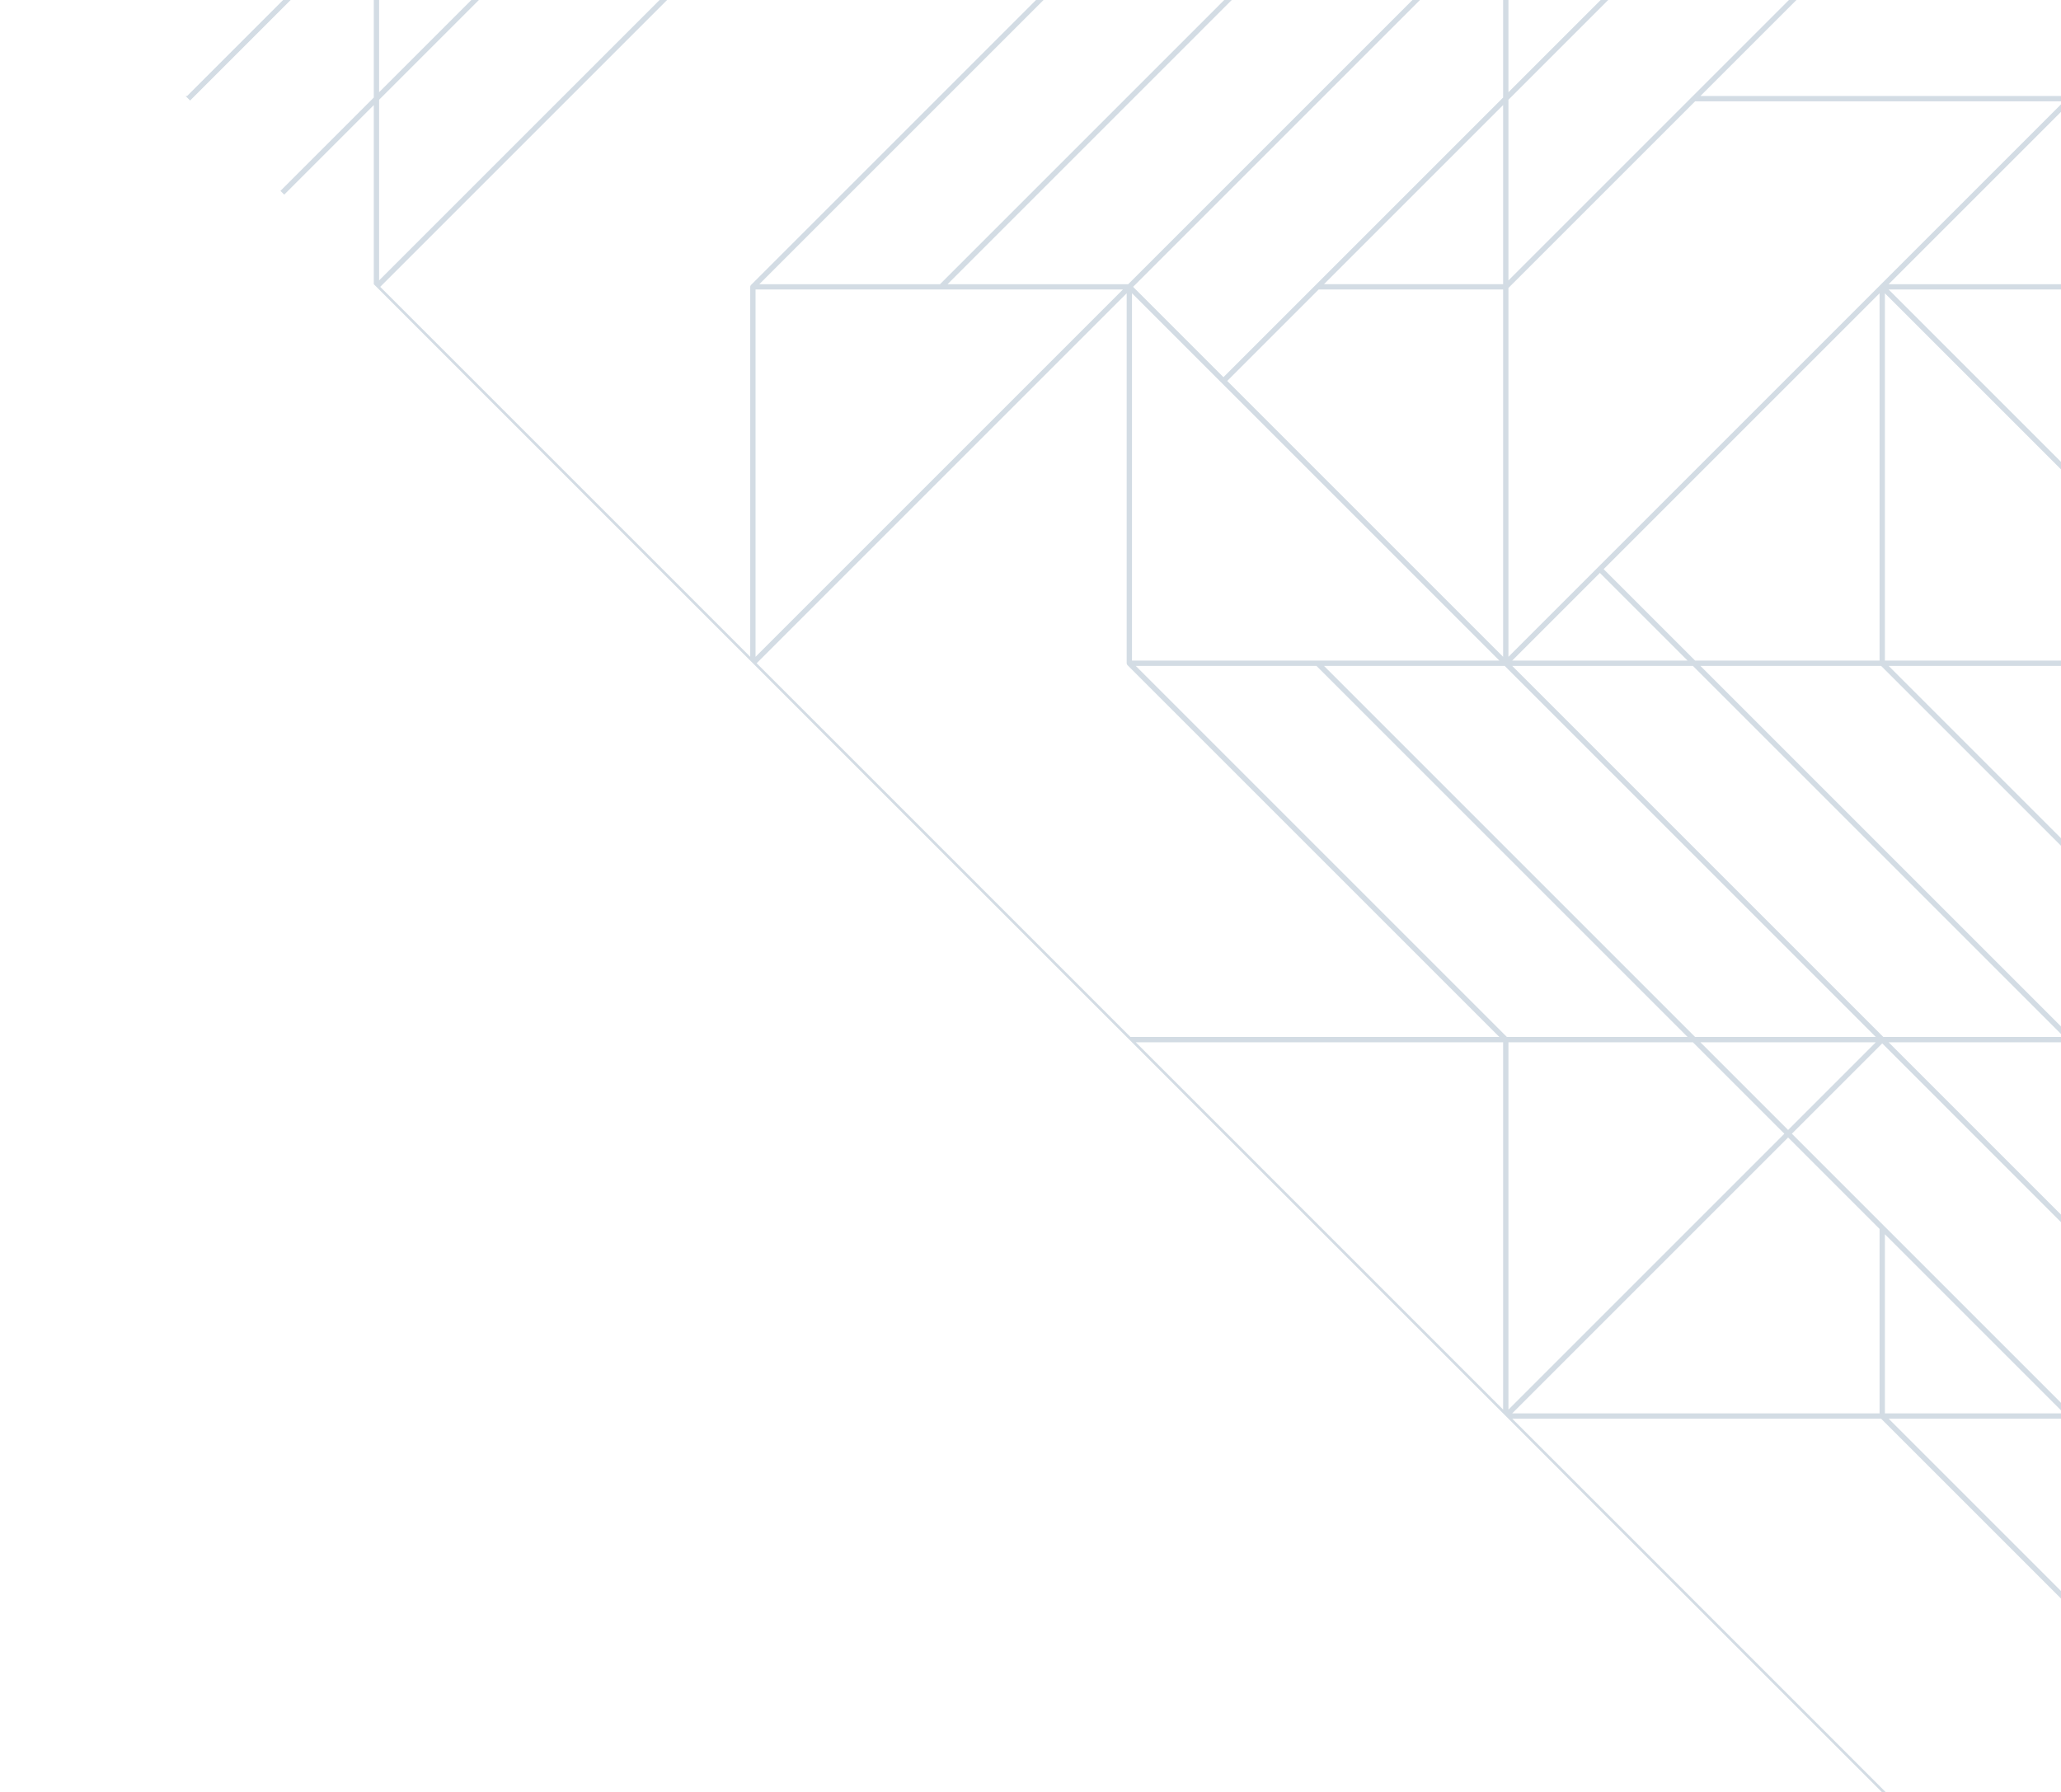
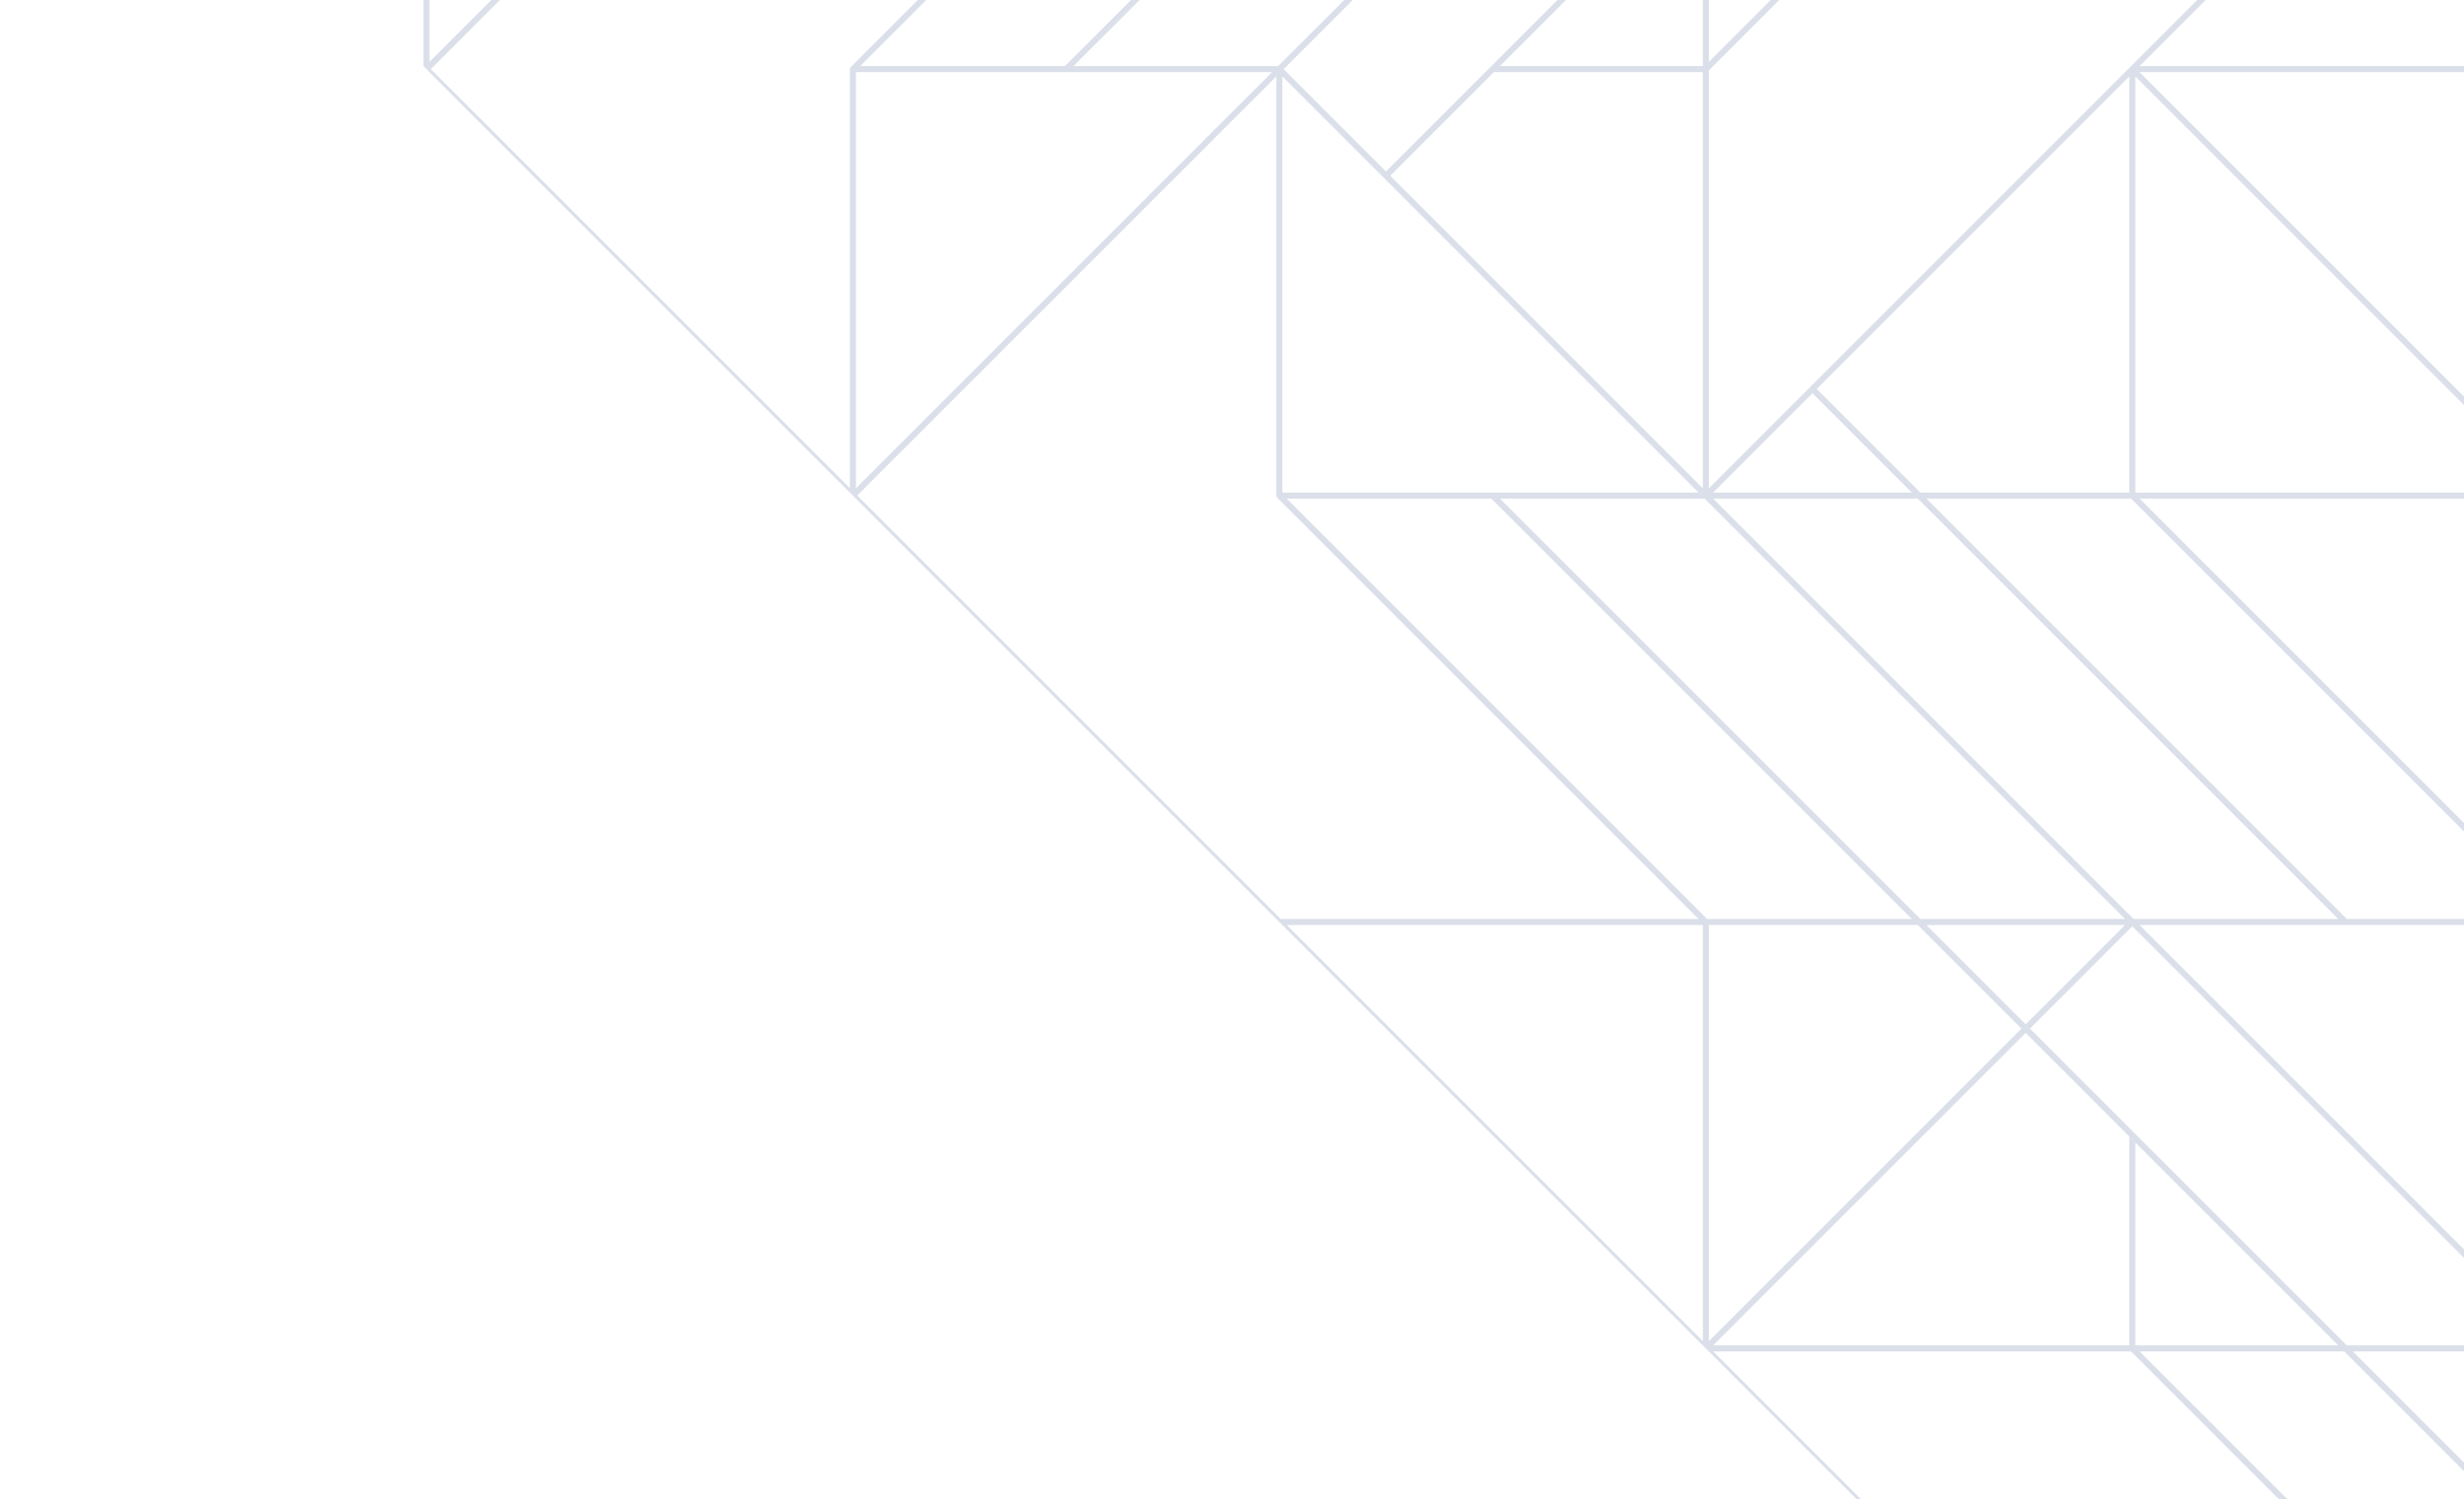
- <svg xmlns="http://www.w3.org/2000/svg" width="398" height="346" viewBox="0 0 398 346" fill="none">
-   <path d="M472.006 383.044L472.157 382.894L472.884 382.167L508.505 346.546L509.232 345.819L509.382 345.668L509.382 311.075L526.678 328.372L527.405 327.645L509.382 309.622L509.382 274.728L544.852 310.198L545.579 309.471L545.73 309.321L545.73 238.38L581.2 273.85L581.927 273.123L599.374 255.676L600.101 254.95L653.745 201.305L653.896 201.155L654.622 200.428L654.773 200.277H654.472L582.29 128.096L653.745 56.641L653.745 128.096C653.745 128.162 653.758 128.229 653.784 128.291C653.809 128.354 653.847 128.411 653.895 128.46L690.243 164.807L690.97 164.08L655.5 128.61H690.393L708.417 146.634L709.144 145.907L691.847 128.61L726.44 128.61L726.591 128.459L727.318 127.733L727.468 127.582L799.286 55.764L800.164 54.887L871.831 -16.781L872.345 -17.295L871.831 -17.809L800.013 -89.627L799.286 -90.354L799.136 -90.504L727.318 -162.322L726.44 -163.2L654.773 -234.867L654.622 -235.018L653.896 -235.745L617.548 -272.092L582.077 -307.563L581.049 -308.591L509.232 -380.409L508.505 -381.136L508.354 -381.286L473.761 -381.286L491.058 -398.583L490.331 -399.309L472.307 -381.286L437.414 -381.286L472.884 -416.756L472.157 -417.483L472.006 -417.634L401.066 -417.634L436.536 -453.104L436.173 -453.468L400.339 -417.634L399.311 -416.606L363.841 -381.136L363.114 -380.409L362.963 -380.258L291.145 -308.44L290.418 -307.713L290.268 -307.563L290.569 -307.563L362.236 -235.895H327.342L272.971 -290.266L272.244 -289.539L325.888 -235.895L290.995 -235.895L254.798 -272.092L254.071 -271.365L289.541 -235.895L218.6 -235.895L218.45 -235.745L217.723 -235.018L200.276 -217.571L199.549 -216.844L145.905 -163.2L145.754 -163.049L145.027 -162.322L216.845 -90.504L145.604 -90.504L109.557 -126.551L109.557 -126.852L109.407 -126.702L108.68 -125.975L144.15 -90.504L109.256 -90.504L91.233 -108.528L90.506 -107.801L107.802 -90.504L73.209 -90.504L73.059 -90.354L72.332 -89.627L72.181 -89.476L0 -17.295L0.363 -16.931L72.181 -88.749L72.181 -17.508L36.135 18.539L35.834 18.539L35.984 18.689L36.711 19.416L72.181 -16.054V18.84L54.158 36.863L54.885 37.59L72.181 20.294L72.181 54.886L72.332 55.037L73.059 55.764L144.877 127.582L145.027 127.732L145.754 128.459L217.723 200.428L218.6 201.305L290.268 272.973L290.418 273.123L291.145 273.85L291.296 274.001L399.311 382.016L400.339 383.044L436.173 418.878L472.006 383.044ZM219.327 128.61L254.221 128.61L325.889 200.277L290.995 200.277L219.327 128.61ZM108.83 -17.809H73.209L73.209 -88.749L126.49 -35.469L108.83 -17.809ZM145.905 -53.856L145.905 -89.476L216.845 -89.476L163.565 -36.196L145.905 -53.856ZM253.193 -163.2L218.6 -163.2L218.6 -197.793L253.193 -163.2ZM254.221 -162.172L290.268 -126.125L290.268 -91.231L219.327 -162.172L254.221 -162.172ZM362.963 -234.14L362.963 -163.2L327.342 -163.2L309.683 -180.86L362.963 -234.14ZM364.718 -307.563L399.612 -307.563L471.279 -235.895H436.386L364.718 -307.563ZM400.339 -380.258L434.932 -380.258L400.339 -345.665L400.339 -380.258ZM581.049 -271.516L581.049 -236.622L510.109 -307.563L545.003 -307.563L581.049 -271.516ZM546.457 -307.563L581.05 -307.563L581.049 -272.97L546.457 -307.563ZM799.136 18.84L727.469 90.507L727.469 55.613L799.136 -16.054V18.84ZM546.457 201.305L581.049 201.306L581.049 235.898L546.457 201.305ZM545.429 200.277L509.382 164.23L509.382 129.337L580.322 200.277L545.429 200.277ZM290.569 128.61L362.236 200.277L327.342 200.277L255.675 128.61H290.569ZM435.96 -307.563L507.627 -235.895L472.733 -235.895L401.066 -307.563L435.96 -307.563ZM582.077 54.16L582.077 19.266L618.124 -16.781L653.018 -16.781L582.077 54.16ZM434.932 200.277L400.038 200.277L328.37 128.61L363.264 128.61L434.932 200.277ZM399.825 -89.476L435.658 -89.476V-18.536L400.188 -54.006L364.718 -89.476L399.825 -89.476ZM581.049 -235.168L581.049 -199.548L545.73 -199.548L545.73 -270.488L581.049 -235.168ZM616.671 -198.52L581.564 -163.413L546.457 -198.52L616.671 -198.52ZM690.093 -17.809H655.5L690.093 -52.402V-17.809ZM527.042 72.847L509.595 55.401L581.05 -16.054V18.84L527.042 72.847ZM363.69 200.277L292.023 128.61L326.916 128.61L398.584 200.277L363.69 200.277ZM254.647 55.914L290.268 55.914V126.855L236.987 73.574L254.647 55.914ZM291.296 -16.781L325.889 -16.781L291.296 17.812L291.296 -16.781ZM327.342 -16.781H362.236L291.296 54.159V19.266L327.342 -16.781ZM618.638 -53.642L654.259 -89.263L689.88 -53.643L654.259 -18.022L618.638 -53.642ZM363.69 -16.781H399.311V18.539L328.371 18.539L363.69 -16.781ZM400.339 -52.402L435.446 -17.295L400.339 17.811L400.339 -52.402ZM436.687 19.266L508.354 -52.401L508.354 -17.508L436.687 54.16V19.266ZM544.702 -198.52V-127.579L509.382 -162.899L509.382 -198.52L544.702 -198.52ZM509.382 -16.781L580.322 -16.781L509.382 54.159L509.382 -16.781ZM509.382 -161.445L580.323 -90.504L545.429 -90.504L509.382 -126.551V-161.445ZM546.457 -89.476H581.05L581.05 -54.884L546.457 -89.476ZM582.078 -53.855L582.078 -89.476L653.018 -89.476L617.548 -54.006L599.737 -36.196L582.078 -53.855ZM543.975 -90.504L509.382 -90.504V-125.097L543.975 -90.504ZM545.003 -89.476L599.01 -35.469L581.564 -18.022L510.109 -89.476H545.003ZM581.777 -90.504L545.73 -126.551L545.73 -197.793L653.018 -90.504L581.777 -90.504ZM508.354 -163.927L473.762 -198.519L508.354 -198.519L508.354 -163.927ZM508.354 -126.338L508.354 -91.231L473.247 -126.338L508.354 -161.445L508.354 -126.338ZM526.315 -71.816L509.382 -54.883V-88.749L526.315 -71.816ZM527.042 -71.089L580.323 -17.809H509.382L509.382 -53.429L527.042 -71.089ZM436.172 55.915C436.24 55.915 436.306 55.901 436.369 55.875C436.432 55.849 436.489 55.812 436.536 55.764L508.354 -16.054L508.354 55.188L472.157 91.385L436.173 127.369L364.718 55.915L436.172 55.915ZM543.975 -199.547L508.868 -199.547C508.868 -199.547 508.869 -199.547 508.868 -199.547L473.762 -199.547L508.868 -234.654L543.975 -199.547ZM508.141 -162.686L472.52 -127.065L436.9 -162.686L472.521 -198.306L508.141 -162.686ZM508.354 -53.855L436.687 17.812V-17.082L508.354 -88.749L508.354 -53.855ZM435.659 19.053L435.659 54.887L364.718 54.887L435.659 -16.054L435.659 19.053ZM399.311 -17.809L364.718 -17.809L399.311 -52.402L399.311 -17.809ZM290.268 54.886L255.675 54.886L290.268 20.294L290.268 54.886ZM292.023 127.582L308.956 110.649L325.889 127.582H292.023ZM291.296 126.855L291.296 55.613L327.343 19.567L398.584 19.567L363.114 55.037L291.296 126.855ZM582.077 -16.781H616.67L582.077 17.812V-16.781ZM617.911 -17.809L582.805 -17.809L617.911 -52.916L653.018 -17.809L617.911 -17.809ZM363.477 -89.263L399.098 -53.643L363.477 -18.022L327.857 -53.643L363.477 -89.263ZM362.236 -17.809H327.13L292.023 -17.809L327.13 -52.916L362.236 -17.809ZM290.268 18.84L236.26 72.847L218.813 55.4L290.268 -16.054L290.268 18.84ZM364.718 201.305H399.825H435.659V272.246L364.718 201.305ZM327.342 127.582L309.683 109.922L362.963 56.641L362.963 127.582L327.342 127.582ZM363.991 56.642L434.932 127.582L363.991 127.582L363.991 56.642ZM436.9 128.096L472.521 92.475L508.141 128.096L472.52 163.717L436.9 128.096ZM473.761 92.262H508.354V126.855L473.761 92.262ZM509.382 127.883V92.262H544.702V163.203L509.382 127.883ZM473.762 91.234L508.868 56.128L543.975 91.234H473.762ZM527.769 73.574L545.429 55.914H581.05V126.855L527.769 73.574ZM546.457 54.886L581.05 20.294L581.05 54.886H546.457ZM654.472 -16.781L690.093 -16.781V18.539H619.152L654.472 -16.781ZM691.121 -52.402L726.227 -17.295L691.121 17.812V-52.402ZM655.5 -89.476L726.441 -89.476L726.441 -18.536L655.5 -89.476ZM582.078 -199.548V-234.141L616.671 -199.548L582.078 -199.548ZM544.702 -271.516L544.702 -200.275L437.414 -307.563L508.655 -307.563L544.702 -271.516ZM507.627 -234.867L490.694 -217.934L473.761 -234.867L507.627 -234.867ZM434.932 -163.2L363.991 -163.2L363.991 -234.14L434.932 -163.2ZM435.96 -162.172L472.157 -125.975L508.141 -89.99L436.687 -18.536L436.686 -89.99C436.687 -90.057 436.673 -90.124 436.647 -90.187C436.621 -90.249 436.583 -90.306 436.536 -90.354L364.718 -162.172L435.96 -162.172ZM434.932 -90.504L400.038 -90.504L328.37 -162.172L363.264 -162.172L434.932 -90.504ZM398.584 -90.504L363.69 -90.504L292.022 -162.172L326.916 -162.172L398.584 -90.504ZM362.75 -89.99L327.129 -54.37L291.509 -89.99L327.129 -125.611L362.75 -89.99ZM325.888 -54.157L291.296 -54.157L291.296 -88.749L325.888 -54.157ZM290.268 -89.778V-54.157L254.948 -54.157L254.948 -125.097L290.268 -89.778ZM325.888 -53.129L290.782 -18.022L255.675 -53.129L325.888 -53.129ZM271.881 -35.469L254.221 -17.809H218.6L218.6 -88.749L271.881 -35.469ZM272.608 -34.742L289.541 -17.809H255.675L272.608 -34.742ZM289.541 -16.781L217.873 54.887H182.98L254.647 -16.781L289.541 -16.781ZM362.236 201.306L345.303 218.238L328.37 201.305L362.236 201.306ZM398.584 272.973L363.991 272.973L363.991 238.38L398.584 272.973ZM346.03 218.965L363.477 201.518L434.932 272.973L400.038 272.973L346.03 218.965ZM435.658 274.001L435.658 308.593L401.066 274.001L435.658 274.001ZM436.686 309.835L436.687 274.728L471.793 309.835L436.687 344.941L436.686 309.835ZM436.9 273.487L472.52 237.866L508.141 273.487L472.52 309.108L436.9 273.487ZM473.761 237.653L508.354 237.653L508.354 272.246L473.761 237.653ZM472.157 236.776L436.687 272.246L436.687 200.792C436.687 200.725 436.673 200.658 436.647 200.595C436.621 200.532 436.583 200.476 436.536 200.428L364.718 128.61L435.96 128.61L472.157 164.807L508.141 200.792L472.157 236.776ZM473.247 164.444L508.354 129.337L508.354 164.443L508.354 199.55L473.247 164.444ZM509.382 165.685L543.975 200.277L509.382 200.277L509.382 165.685ZM545.73 164.231L545.73 92.989L581.2 128.459L653.018 200.277L581.777 200.277L545.73 164.231ZM582.077 55.614L618.124 19.567L689.366 19.567L653.896 55.037L582.077 126.855L582.077 55.614ZM708.781 109.195L655.5 55.914L726.44 55.914L726.44 91.535L708.781 109.195ZM726.44 92.989L726.44 126.855L709.507 109.922L726.44 92.989ZM726.44 54.886L655.5 54.886L726.441 -16.054L726.44 54.886ZM781.476 -72.543L764.543 -89.476H798.409L781.476 -72.543ZM780.749 -71.817L727.469 -18.536L727.469 -89.476L763.089 -89.476L780.749 -71.817ZM727.167 -90.504L655.5 -162.172L690.394 -162.172L762.061 -90.504L727.167 -90.504ZM653.745 -162.686C653.745 -162.619 653.759 -162.552 653.785 -162.489C653.811 -162.426 653.848 -162.37 653.896 -162.322L725.714 -90.504L654.472 -90.504L582.29 -162.686L653.745 -234.14L653.745 -162.686ZM582.29 -235.381L617.911 -271.002L653.532 -235.381L617.911 -199.76L582.29 -235.381ZM509.382 -308.591L509.382 -343.184L543.975 -308.591L509.382 -308.591ZM508.354 -344.212L508.354 -308.591L437.414 -308.591L472.884 -344.061L490.694 -361.871L508.354 -344.212ZM471.793 -344.424L436.173 -308.804L400.552 -344.424L436.173 -380.045L471.793 -344.424ZM399.461 -344.061L434.932 -308.591L399.825 -308.591C399.825 -308.591 399.825 -308.591 399.824 -308.591L363.991 -308.591L363.991 -379.531L399.461 -344.061ZM472.307 -234.867L489.967 -217.207L436.687 -163.927L436.687 -234.867H472.307ZM435.658 -163.927L364.718 -234.867L435.659 -234.867L435.658 -163.927ZM325.888 -163.2L292.023 -163.2L308.956 -180.133L325.888 -163.2ZM326.403 -126.338L291.296 -91.231L291.296 -126.337C291.296 -126.338 291.296 -126.338 291.296 -126.338L291.296 -161.445L326.403 -126.338ZM290.268 -127.579L255.675 -162.172L290.268 -162.172L290.268 -127.579ZM253.92 -126.125L253.92 -54.884L218.45 -90.354L146.632 -162.172L217.873 -162.172L253.92 -126.125ZM217.572 -88.749L217.572 -17.809L146.632 -17.809L217.572 -88.749ZM253.193 -16.781L181.526 54.887L146.632 54.887L218.299 -16.781L253.193 -16.781ZM145.905 55.914L181.738 55.914C181.738 55.914 181.739 55.914 181.739 55.914L216.845 55.915L145.905 126.855L145.905 55.914ZM289.541 127.582L254.434 127.582L218.6 127.582L218.6 56.641L289.541 127.582ZM326.916 201.305L344.576 218.965L291.296 272.246L291.296 201.305L326.916 201.305ZM345.303 219.692L362.963 237.352L362.963 272.973L292.023 272.973L345.303 219.692ZM399.612 274.001L435.659 310.048L435.659 344.941L364.718 274.001L399.612 274.001ZM435.658 346.395L435.658 382.016L400.339 382.016L400.339 311.075L435.658 346.395ZM436.687 347.423L471.279 382.016L436.687 382.016L436.687 347.423ZM508.141 346.182L472.52 381.803L436.9 346.182L472.52 310.561L508.141 346.182ZM508.354 344.941L473.247 309.835L508.354 274.728L508.354 309.834L508.354 344.941ZM544.702 308.593L509.382 273.274L509.382 237.653L544.702 237.653L544.702 308.593ZM473.761 236.625L508.868 201.518L543.975 236.625L473.761 236.625ZM510.109 201.305L545.003 201.305L599.01 255.313L581.564 272.76L510.109 201.305ZM599.737 254.586L582.077 236.926L582.077 201.305L653.018 201.305L599.737 254.586ZM690.607 127.582L654.773 127.582L654.773 56.641L725.714 127.582L690.607 127.582ZM727.469 126.855L727.469 91.961L799.136 20.294V55.187L727.469 126.855ZM800.164 54.16V19.053V-16.781L871.105 -16.781L800.164 54.16ZM871.104 -17.809L799.65 -17.809C799.583 -17.809 799.516 -17.795 799.453 -17.769C799.391 -17.743 799.334 -17.706 799.286 -17.659L727.468 54.159V-17.082L799.65 -89.263L871.104 -17.809ZM763.515 -90.504L691.848 -162.172L726.741 -162.172L798.409 -90.504L763.515 -90.504ZM725.714 -163.2L690.607 -163.2L654.773 -163.2L654.773 -234.14L725.714 -163.2ZM617.184 -271.729L582.077 -236.622V-271.729L582.077 -306.836L617.184 -271.729ZM580.322 -308.591L545.429 -308.591L491.421 -362.598L508.868 -380.045L580.322 -308.591ZM472.52 -345.151L437.414 -380.258L472.52 -380.258C472.52 -380.258 472.521 -380.258 472.521 -380.258L507.627 -380.258L472.52 -345.151ZM435.959 -381.286H400.339L400.339 -416.606L471.279 -416.606L435.959 -381.286ZM399.311 -415.879L399.311 -380.772L399.311 -345.665L364.204 -380.772L399.311 -415.879ZM362.963 -379.531L362.963 -308.077C362.963 -308.01 362.977 -307.943 363.003 -307.88C363.029 -307.818 363.067 -307.761 363.114 -307.713L434.932 -235.895L363.69 -235.895L291.509 -308.077L362.963 -379.531ZM362.236 -234.867L345.303 -217.934L328.37 -234.867L362.236 -234.867ZM344.576 -217.207L291.296 -163.927L291.296 -234.867L326.916 -234.867L344.576 -217.207ZM290.268 -234.867L290.268 -163.927L219.327 -234.867L290.268 -234.867ZM218.086 -234.654L289.541 -163.2L254.647 -163.2L200.639 -217.207L218.086 -234.654ZM199.912 -216.48L217.572 -198.821L217.572 -163.2L146.632 -163.2L199.912 -216.48ZM144.877 -89.477L144.877 -54.884L110.284 -89.476L144.877 -89.477ZM108.83 -89.476L162.838 -35.469L145.391 -18.022L73.936 -89.476L108.83 -89.476ZM73.209 -16.781L107.802 -16.781L73.209 17.812L73.209 -16.781ZM73.209 19.266L127.217 -34.742L144.664 -17.295L73.209 54.16L73.209 19.266ZM73.422 55.401L145.604 -16.781L216.845 -16.781L145.027 55.037C144.98 55.084 144.943 55.141 144.917 55.204C144.891 55.267 144.877 55.334 144.877 55.401L144.877 126.855L73.422 55.401ZM217.572 56.642L217.572 128.096C217.572 128.163 217.586 128.23 217.612 128.292C217.638 128.355 217.675 128.412 217.723 128.459L289.541 200.277L218.299 200.277L146.118 128.096L217.572 56.642ZM219.327 201.305L290.268 201.306L290.268 272.246L219.327 201.305ZM292.023 274.001L363.264 274.001L399.311 310.048L399.311 381.289L292.023 274.001ZM471.279 383.044L436.173 418.151L401.066 383.044L471.279 383.044Z" fill="#D3DCE4" />
+ <svg xmlns="http://www.w3.org/2000/svg" width="273" height="166" viewBox="0 0 273 166" fill="none">
+   <path opacity="0.2" d="M306.791 220.619L306.889 220.521L307.361 220.049L330.514 196.896L330.986 196.424L331.084 196.326L331.084 173.842L342.326 185.084L342.799 184.611L331.084 172.897L331.084 150.217L354.139 173.271L354.611 172.799L354.709 172.701L354.709 126.592L377.764 149.646L378.236 149.174L389.576 137.834L390.049 137.361L424.916 102.494L425.014 102.396L425.486 101.924L425.584 101.826H425.388L378.472 54.91L424.916 8.467L424.916 54.91C424.916 54.953 424.924 54.996 424.941 55.037C424.958 55.078 424.982 55.115 425.014 55.147L448.639 78.772L449.111 78.299L426.056 55.244L448.736 55.244L460.451 66.959L460.924 66.487L449.681 55.244H472.166L472.264 55.146L472.736 54.674L472.834 54.576L519.514 7.896L520.084 7.326L566.666 -39.256L567 -39.59L566.666 -39.924L519.986 -86.603L519.514 -87.076L519.416 -87.174L472.736 -133.854L472.166 -134.424L425.584 -181.006L425.486 -181.104L425.014 -181.576L401.389 -205.201L378.334 -228.256L377.666 -228.924L330.986 -275.604L330.514 -276.076L330.416 -276.174L307.931 -276.174L319.174 -287.416L318.701 -287.889L306.986 -276.174L284.307 -276.174L307.361 -299.229L306.889 -299.701L306.791 -299.799L260.682 -299.799L283.736 -322.854L283.5 -323.09L260.209 -299.799L259.541 -299.131L236.486 -276.076L236.014 -275.604L235.916 -275.506L189.236 -228.826L188.764 -228.354L188.666 -228.256L188.862 -228.256L235.443 -181.674L212.763 -181.674L177.424 -217.014L176.951 -216.541L211.818 -181.674L189.138 -181.674L165.611 -205.201L165.139 -204.729L188.193 -181.674L142.084 -181.674L141.986 -181.576L141.514 -181.104L130.174 -169.764L129.701 -169.291L94.834 -134.424L94.736 -134.326L94.264 -133.854L140.943 -87.174L94.638 -87.174L71.209 -110.603L71.209 -110.799L71.111 -110.701L70.639 -110.229L93.693 -87.174L71.013 -87.174L59.299 -98.889L58.826 -98.416L70.068 -87.174L47.584 -87.174L47.486 -87.076L47.014 -86.604L46.916 -86.506L0 -39.59L0.236 -39.354L46.916 -86.033L46.916 -39.728L23.487 -16.299L23.291 -16.299L23.389 -16.201L23.861 -15.729L46.916 -38.783L46.916 -16.103L35.201 -4.389L35.674 -3.916L46.916 -15.158L46.916 7.326L47.014 7.424L47.486 7.896L94.166 54.576L94.264 54.674L94.736 55.146L141.514 101.924L142.084 102.494L188.666 149.076L188.764 149.174L189.236 149.646L189.334 149.744L259.541 219.951L260.209 220.619L283.5 243.91L306.791 220.619ZM142.557 55.244L165.237 55.244L211.818 101.826L189.138 101.826L142.557 55.244ZM70.737 -39.924L47.584 -39.924L47.584 -86.033L82.215 -51.402L70.737 -39.924ZM94.834 -63.353L94.834 -86.506L140.943 -86.506L106.312 -51.875L94.834 -63.353ZM164.568 -134.424L142.084 -134.424L142.084 -156.908L164.568 -134.424ZM165.237 -133.756L188.666 -110.326L188.666 -87.646L142.557 -133.756L165.237 -133.756ZM235.916 -180.533L235.916 -134.424L212.763 -134.424L201.285 -145.902L235.916 -180.533ZM237.057 -228.256L259.737 -228.256L306.318 -181.674H283.638L237.057 -228.256ZM260.209 -275.506L282.693 -275.506L260.209 -253.021L260.209 -275.506ZM377.666 -204.826L377.666 -182.146L331.556 -228.256L354.236 -228.256L377.666 -204.826ZM355.181 -228.256L377.666 -228.256L377.666 -205.771L355.181 -228.256ZM519.416 -16.103L472.834 30.479L472.834 7.798L519.416 -38.783V-16.103ZM355.181 102.494L377.666 102.494L377.666 124.978L355.181 102.494ZM354.513 101.826L331.084 78.397L331.084 55.717L377.193 101.826L354.513 101.826ZM188.862 55.244L235.443 101.826L212.763 101.826L166.182 55.244L188.862 55.244ZM283.361 -228.256L329.943 -181.674H307.263L260.682 -228.256L283.361 -228.256ZM378.334 6.854L378.334 -15.826L401.763 -39.256H424.443L378.334 6.854ZM282.693 101.826L260.013 101.826L213.432 55.244L236.111 55.244L282.693 101.826ZM259.875 -86.506L283.166 -86.506V-40.397L260.111 -63.451L237.057 -86.506L259.875 -86.506ZM377.666 -181.202L377.666 -158.049L354.709 -158.049L354.709 -204.158L377.666 -181.202ZM400.819 -157.381L378 -134.562L355.182 -157.381L400.819 -157.381ZM448.541 -39.924H426.056L448.541 -62.408V-39.924ZM342.562 19L331.223 7.66L377.666 -38.783V-16.103L342.562 19ZM236.388 101.826L189.807 55.244L212.487 55.244L259.068 101.826L236.388 101.826ZM165.513 7.994L188.666 7.994L188.666 54.104L154.035 19.473L165.513 7.994ZM189.334 -39.256L211.818 -39.256L189.334 -16.771V-39.256ZM212.763 -39.256L235.443 -39.256L189.334 6.853V-15.826L212.763 -39.256ZM402.098 -63.215L425.25 -86.367L448.402 -63.215L425.25 -40.062L402.098 -63.215ZM236.388 -39.256L259.541 -39.256V-16.299L213.432 -16.299L236.388 -39.256ZM260.209 -62.408L283.027 -39.59L260.209 -16.772L260.209 -62.408ZM283.834 -15.826L330.416 -62.408V-39.728L283.834 6.854V-15.826ZM354.041 -157.381V-111.271L331.084 -134.228L331.084 -157.381H354.041ZM331.084 -39.256L377.193 -39.256L331.084 6.853V-39.256ZM331.084 -133.283L377.193 -87.174L354.513 -87.174L331.084 -110.603L331.084 -133.283ZM355.182 -86.506H377.666L377.666 -64.021L355.182 -86.506ZM378.334 -63.353L378.334 -86.506H424.443L401.389 -63.451L389.812 -51.875L378.334 -63.353ZM353.568 -87.174L331.084 -87.174L331.084 -109.658L353.568 -87.174ZM354.237 -86.506L389.34 -51.402L378 -40.062L331.557 -86.506H354.237ZM378.138 -87.174L354.709 -110.603L354.709 -156.908L424.443 -87.174L378.138 -87.174ZM330.416 -134.896L307.932 -157.381L330.416 -157.381L330.416 -134.896ZM330.416 -110.465L330.416 -87.646L307.597 -110.465L330.416 -133.283L330.416 -110.465ZM342.09 -75.027L331.084 -64.021L331.084 -86.033L342.09 -75.027ZM342.563 -74.555L377.193 -39.924H331.084L331.084 -63.076L342.563 -74.555ZM283.5 7.994C283.543 7.994 283.587 7.985 283.628 7.969C283.668 7.952 283.705 7.927 283.736 7.897L330.416 -38.783L330.416 7.522L306.889 31.049L283.5 54.438L237.057 7.994L283.5 7.994ZM353.568 -158.049L330.75 -158.049C330.75 -158.049 330.75 -158.049 330.75 -158.049L307.932 -158.049L330.75 -180.867L353.568 -158.049ZM330.277 -134.09L307.125 -110.937L283.973 -134.09L307.125 -157.242L330.277 -134.09ZM330.416 -63.353L283.834 -16.771V-39.451L330.416 -86.033L330.416 -63.353ZM283.166 -15.965L283.166 7.326L237.056 7.326L283.166 -38.783L283.166 -15.965ZM259.541 -39.924L237.057 -39.924L259.541 -62.408L259.541 -39.924ZM188.666 7.326L166.182 7.326L188.666 -15.158L188.666 7.326ZM189.807 54.576L200.813 43.57L211.819 54.576L189.807 54.576ZM189.334 54.103L189.334 7.798L212.764 -15.631H259.069L236.014 7.424L189.334 54.103ZM378.334 -39.256H400.818L378.334 -16.771V-39.256ZM401.625 -39.924L378.807 -39.924L401.625 -62.742L424.443 -39.924L401.625 -39.924ZM236.25 -86.367L259.402 -63.215L236.25 -40.062L213.098 -63.215L236.25 -86.367ZM235.443 -39.924H212.625L189.807 -39.924L212.625 -62.742L235.443 -39.924ZM188.666 -16.103L153.563 19L142.223 7.66L188.666 -38.783L188.666 -16.103ZM237.057 102.494L259.875 102.494L283.166 102.494L283.166 148.604L237.057 102.494ZM212.763 54.576L201.285 43.098L235.916 8.467L235.916 54.576L212.763 54.576ZM236.584 8.467L282.693 54.576L236.584 54.576L236.584 8.467ZM283.973 54.91L307.125 31.758L330.277 54.91L307.125 78.063L283.973 54.91ZM307.932 31.619L330.416 31.619V54.104L307.932 31.619ZM331.084 54.772V31.619H354.041V77.729L331.084 54.772ZM307.932 30.951L330.75 8.133L353.568 30.951H307.932ZM343.035 19.473L354.513 7.994L377.666 7.994L377.666 54.104L343.035 19.473ZM355.181 7.326L377.666 -15.158L377.666 7.326H355.181ZM425.388 -39.256L448.541 -39.256V-16.299H402.431L425.388 -39.256ZM449.209 -62.408L472.027 -39.59L449.209 -16.771V-62.408ZM426.057 -86.506L472.166 -86.506L472.166 -40.396L426.057 -86.506ZM378.334 -158.049V-180.533L400.818 -158.049L378.334 -158.049ZM354.041 -204.827L354.041 -158.521L284.306 -228.256L330.612 -228.256L354.041 -204.827ZM329.943 -181.006L318.937 -170L307.931 -181.006L329.943 -181.006ZM282.693 -134.424L236.584 -134.424L236.584 -180.533L282.693 -134.424ZM283.362 -133.756L306.889 -110.229L330.277 -86.84L283.834 -40.396L283.834 -86.84C283.834 -86.883 283.825 -86.927 283.808 -86.968C283.791 -87.008 283.767 -87.045 283.736 -87.076L237.057 -133.756L283.362 -133.756ZM282.693 -87.174L260.013 -87.174L213.432 -133.756L236.112 -133.756L282.693 -87.174ZM259.068 -87.174L236.388 -87.174L189.806 -133.756L212.486 -133.756L259.068 -87.174ZM235.777 -86.84L212.625 -63.687L189.472 -86.84L212.625 -109.992L235.777 -86.84ZM211.818 -63.549L189.334 -63.549L189.334 -86.033L211.818 -63.549ZM188.666 -86.701V-63.549L165.709 -63.549L165.709 -109.658L188.666 -86.701ZM211.818 -62.881L189 -40.062L166.182 -62.881L211.818 -62.881ZM176.715 -51.402L165.237 -39.924H142.084V-86.033L176.715 -51.402ZM177.187 -50.93L188.193 -39.924L166.182 -39.924L177.187 -50.93ZM188.193 -39.256L141.612 7.326L118.932 7.326L165.513 -39.256L188.193 -39.256ZM235.443 102.494L224.437 113.5L213.432 102.494L235.443 102.494ZM259.068 149.076L236.584 149.076L236.584 126.592L259.068 149.076ZM224.91 113.973L236.25 102.633L282.693 149.076L260.013 149.076L224.91 113.973ZM283.166 149.744L283.166 172.228L260.681 149.744L283.166 149.744ZM283.834 173.035L283.834 150.217L306.652 173.035L283.834 195.854L283.834 173.035ZM283.972 149.41L307.125 126.258L330.277 149.41L307.125 172.563L283.972 149.41ZM307.931 126.119L330.416 126.119L330.416 148.603L307.931 126.119ZM306.889 125.549L283.834 148.604V102.16C283.834 102.117 283.825 102.073 283.808 102.033C283.791 101.992 283.767 101.955 283.736 101.924L237.057 55.244L283.362 55.245L306.889 78.772L330.277 102.16L306.889 125.549ZM307.597 78.535L330.416 55.717L330.416 78.535L330.416 101.354L307.597 78.535ZM331.084 79.342L353.568 101.826L331.084 101.826L331.084 79.342ZM354.709 78.397V32.092L377.764 55.146L424.443 101.826L378.138 101.826L354.709 78.397ZM378.334 7.799L401.763 -15.631L448.068 -15.631L425.014 7.424L378.334 54.104L378.334 7.799ZM460.688 42.625L426.057 7.994L472.166 7.994L472.166 31.147L460.688 42.625ZM472.166 32.092V54.104L461.16 43.098L472.166 32.092ZM472.166 7.326L426.057 7.326L472.166 -38.783L472.166 7.326ZM507.937 -75.5L496.932 -86.506H518.943L507.937 -75.5ZM507.465 -75.027L472.834 -40.397L472.834 -86.506L495.987 -86.506L507.465 -75.027ZM472.638 -87.174L426.056 -133.756L448.736 -133.756L495.318 -87.174H472.638ZM424.916 -134.09C424.916 -134.046 424.925 -134.003 424.942 -133.962C424.959 -133.921 424.983 -133.884 425.014 -133.854L471.693 -87.174L425.388 -87.174L378.472 -134.09L424.916 -180.533L424.916 -134.09ZM378.472 -181.34L401.625 -204.492L424.777 -181.34L401.625 -158.187L378.472 -181.34ZM331.084 -228.924L331.084 -251.408L353.568 -228.924L331.084 -228.924ZM330.416 -252.076L330.416 -228.924L284.307 -228.924L307.361 -251.979L318.937 -263.555L330.416 -252.076ZM306.652 -252.215L283.5 -229.062L260.347 -252.215L283.5 -275.367L306.652 -252.215ZM259.639 -251.979L282.693 -228.924L259.875 -228.924C259.875 -228.924 259.875 -228.924 259.874 -228.924L236.584 -228.924L236.584 -275.033L259.639 -251.979ZM306.986 -181.006L318.465 -169.527L283.834 -134.896L283.834 -181.006L306.986 -181.006ZM283.166 -134.896L237.057 -181.006L283.166 -181.006L283.166 -134.896ZM211.818 -134.424L189.807 -134.424L200.813 -145.43L211.818 -134.424ZM212.152 -110.465L189.334 -87.646L189.334 -110.464C189.334 -110.465 189.334 -110.465 189.334 -110.465L189.334 -133.283L212.152 -110.465ZM188.666 -111.272L166.182 -133.756L188.666 -133.756L188.666 -111.272ZM165.041 -110.327L165.041 -64.022L141.986 -87.076L95.306 -133.756L141.612 -133.756L165.041 -110.327ZM141.416 -86.033L141.416 -39.924L95.306 -39.924L141.416 -86.033ZM164.568 -39.256L117.987 7.326H95.306L141.888 -39.256L164.568 -39.256ZM94.834 7.994L118.125 7.994C118.125 7.994 118.125 7.994 118.125 7.994L140.943 7.994L94.834 54.104L94.834 7.994ZM188.193 54.576L165.375 54.576L142.084 54.576L142.084 8.467L188.193 54.576ZM212.487 102.494L223.965 113.973L189.334 148.604L189.334 102.494L212.487 102.494ZM224.437 114.445L235.916 125.924L235.916 149.076L189.807 149.076L224.437 114.445ZM259.736 149.744L283.166 173.174L283.166 195.854L237.057 149.744L259.736 149.744ZM283.166 196.798L283.166 219.951L260.209 219.951L260.209 173.842L283.166 196.798ZM283.834 197.467L306.318 219.951L283.834 219.951L283.834 197.467ZM330.277 196.66L307.125 219.813L283.972 196.66L307.125 173.508L330.277 196.66ZM330.416 195.853L307.597 173.035L330.416 150.217L330.416 173.035L330.416 195.853ZM354.041 172.228L331.084 149.272L331.084 126.119L354.041 126.119L354.041 172.228ZM307.931 125.451L330.75 102.633L353.568 125.451L307.931 125.451ZM331.556 102.494H354.236L389.34 137.598L378 148.938L331.556 102.494ZM389.812 137.125L378.334 125.647L378.334 102.494L424.443 102.494L389.812 137.125ZM448.875 54.576L425.584 54.576L425.584 8.467L471.693 54.576L448.875 54.576ZM472.834 54.103L472.834 31.424L519.416 -15.159L519.416 7.522L472.834 54.103ZM520.084 6.853V-15.965V-39.256L566.193 -39.256L520.084 6.853ZM566.193 -39.924L519.75 -39.924C519.706 -39.924 519.663 -39.915 519.622 -39.898C519.581 -39.881 519.544 -39.857 519.514 -39.826L472.834 6.853L472.834 -39.451L519.75 -86.367L566.193 -39.924ZM496.263 -87.174L449.681 -133.756L472.361 -133.756L518.943 -87.174H496.263ZM471.693 -134.424H448.875L425.584 -134.424L425.584 -180.533L471.693 -134.424ZM401.152 -204.965L378.334 -182.146L378.334 -204.965V-227.783L401.152 -204.965ZM377.193 -228.924L354.513 -228.924L319.41 -264.027L330.75 -275.367L377.193 -228.924ZM307.125 -252.687L284.306 -275.506L307.125 -275.506C307.125 -275.506 307.125 -275.506 307.125 -275.506L329.943 -275.506L307.125 -252.687ZM283.361 -276.174L260.209 -276.174L260.209 -299.131L306.318 -299.131L283.361 -276.174ZM259.541 -298.658L259.541 -275.84L259.541 -253.021L236.722 -275.84L259.541 -298.658ZM235.916 -275.033L235.916 -228.59C235.916 -228.547 235.925 -228.503 235.942 -228.462C235.959 -228.421 235.983 -228.384 236.014 -228.354L282.693 -181.674L236.389 -181.674L189.472 -228.59L235.916 -275.033ZM235.443 -181.006L224.437 -170L213.432 -181.006L235.443 -181.006ZM223.965 -169.527L189.334 -134.896L189.334 -181.006L212.487 -181.006L223.965 -169.527ZM188.666 -181.006L188.666 -134.896L142.557 -181.006L188.666 -181.006ZM141.75 -180.867L188.193 -134.424L165.513 -134.424L130.41 -169.527L141.75 -180.867ZM129.937 -169.055L141.416 -157.576L141.416 -134.424L95.306 -134.424L129.937 -169.055ZM94.166 -86.506L94.166 -64.022L71.681 -86.506L94.166 -86.506ZM70.737 -86.506L105.84 -51.402L94.5 -40.062L48.056 -86.506L70.737 -86.506ZM47.584 -39.256L70.068 -39.256L47.584 -16.771L47.584 -39.256ZM47.584 -15.826L82.688 -50.93L94.028 -39.59L47.584 6.854L47.584 -15.826ZM47.722 7.66L94.638 -39.256L140.943 -39.256L94.264 7.424C94.233 7.455 94.209 7.492 94.192 7.532C94.175 7.573 94.166 7.617 94.166 7.66L94.166 54.103L47.722 7.66ZM141.416 8.467L141.416 54.91C141.416 54.954 141.425 54.997 141.442 55.038C141.459 55.079 141.483 55.115 141.514 55.146L188.193 101.826L141.888 101.826L94.972 54.91L141.416 8.467ZM142.557 102.494L188.666 102.494L188.666 148.604L142.557 102.494ZM189.807 149.744L236.112 149.744L259.541 173.174L259.541 219.479L189.807 149.744ZM306.318 220.619L283.5 243.438L260.682 220.619L306.318 220.619Z" fill="#475F91" />
</svg>
